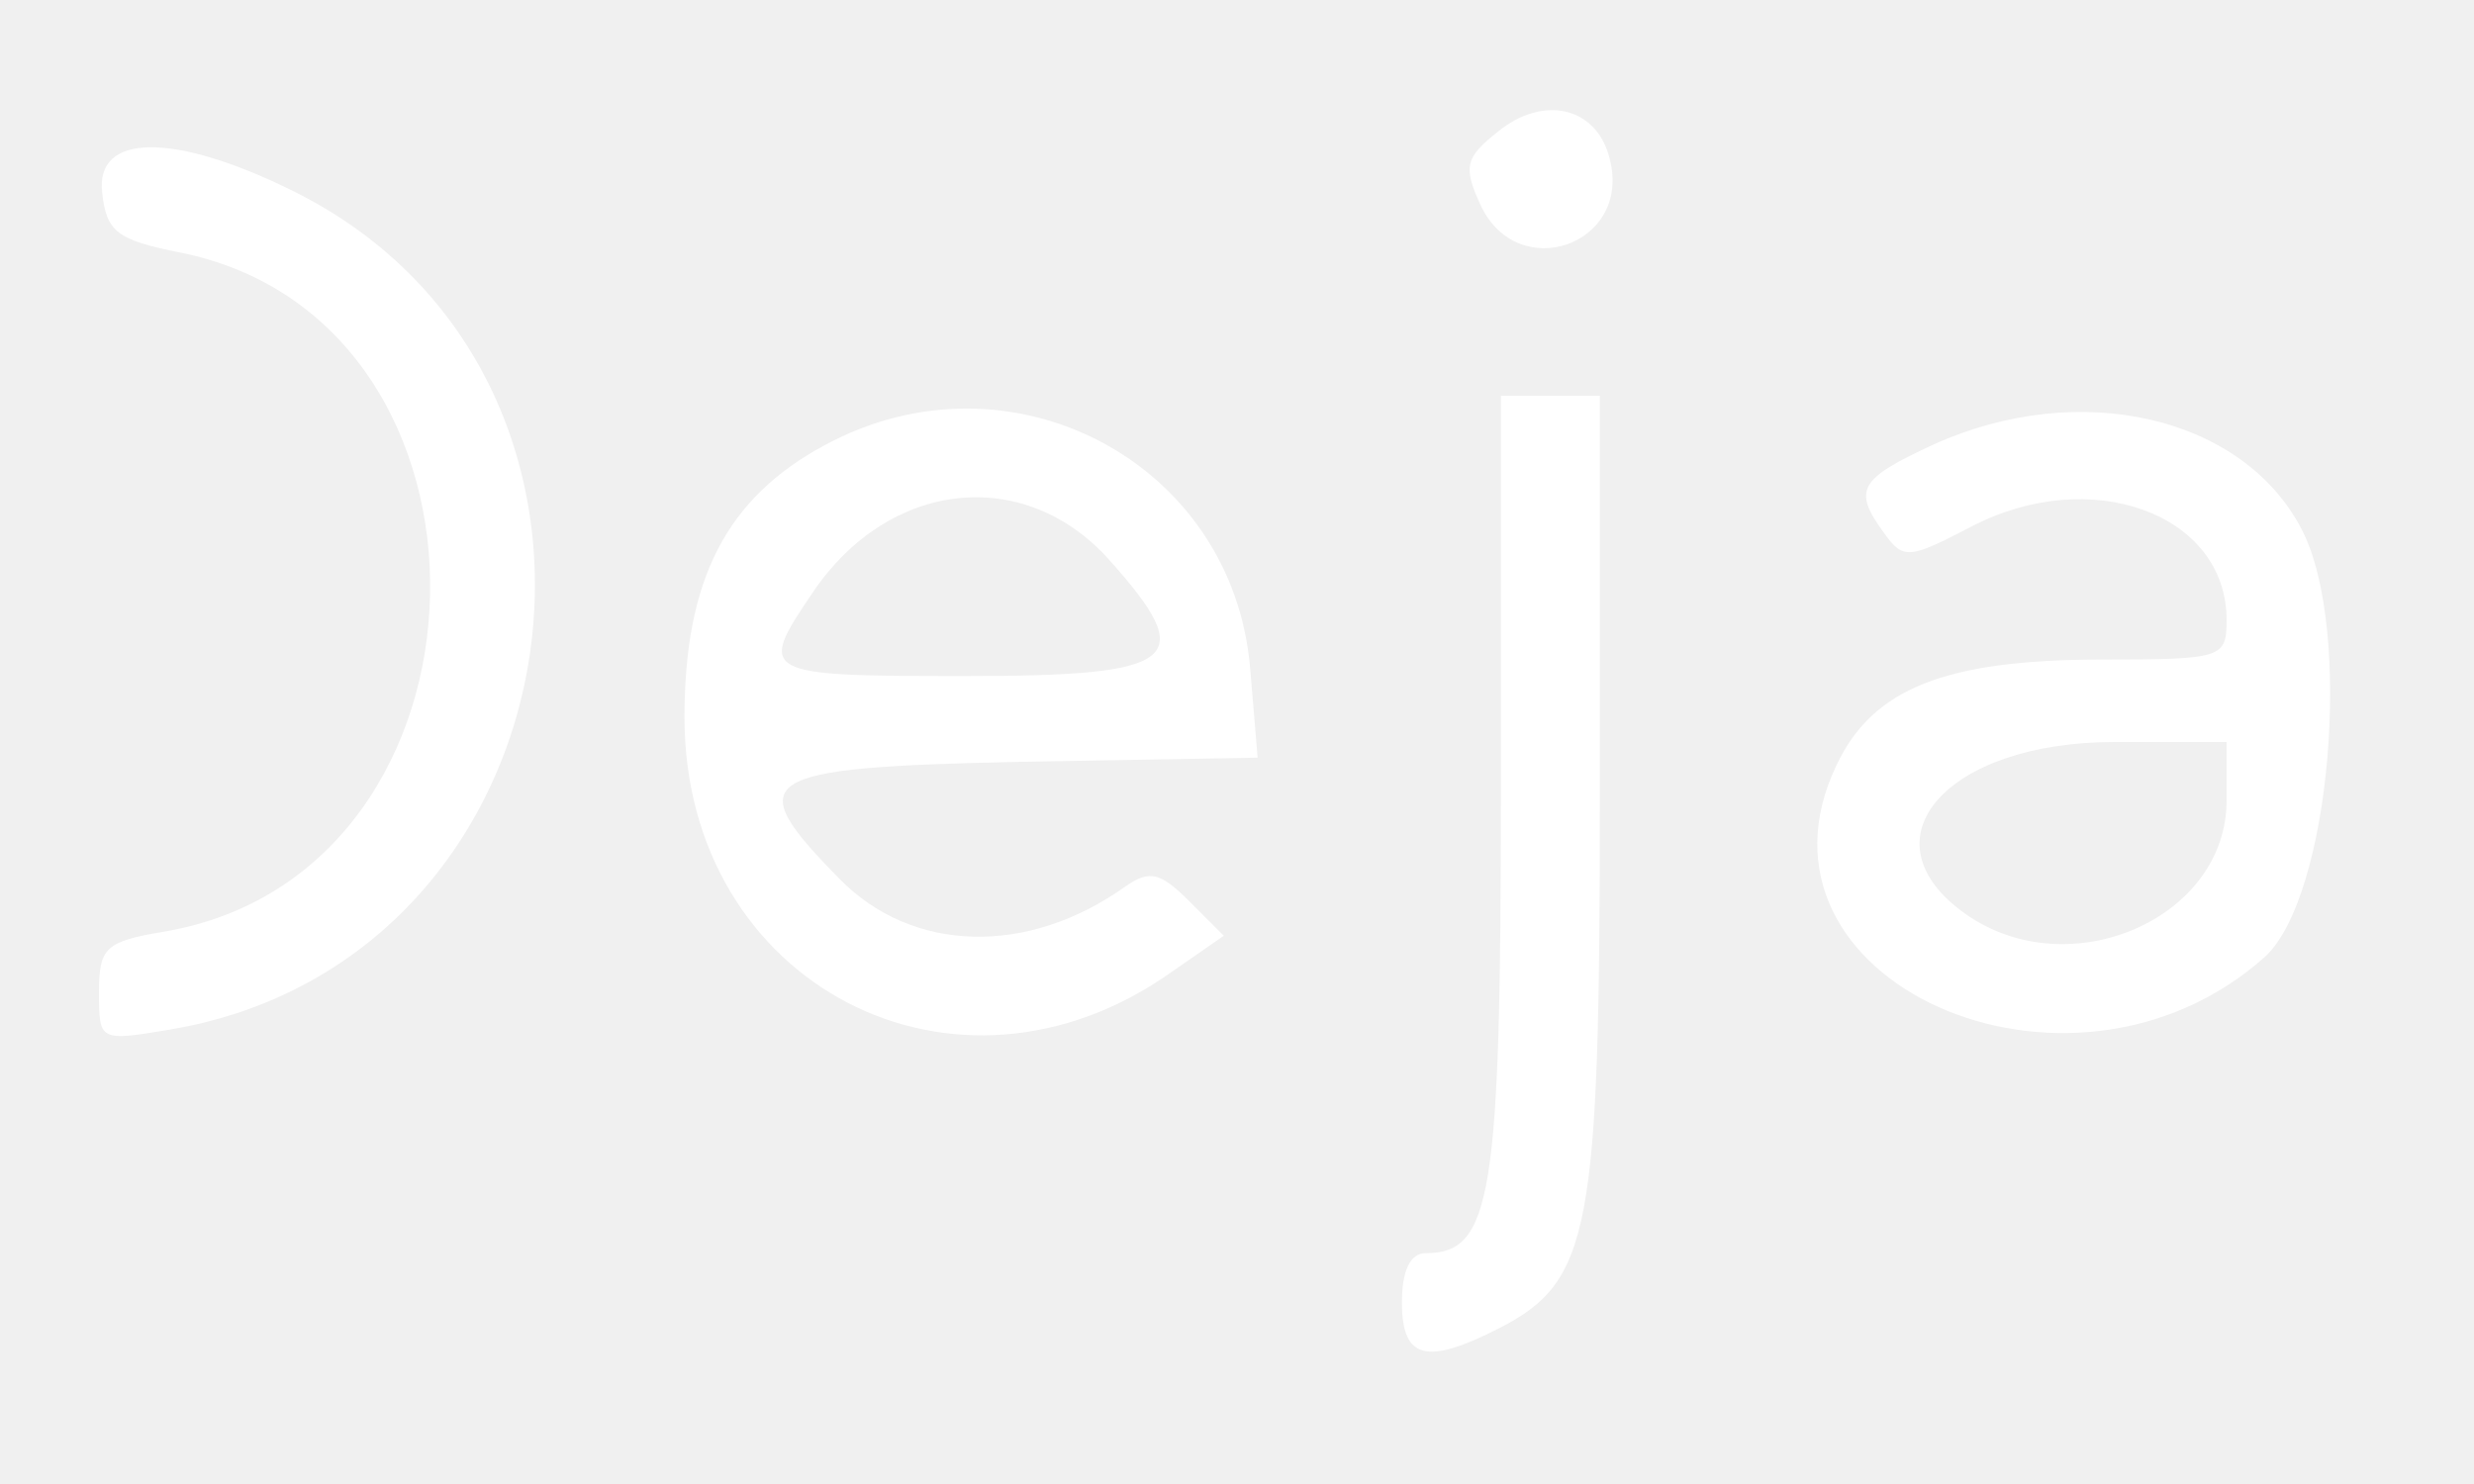
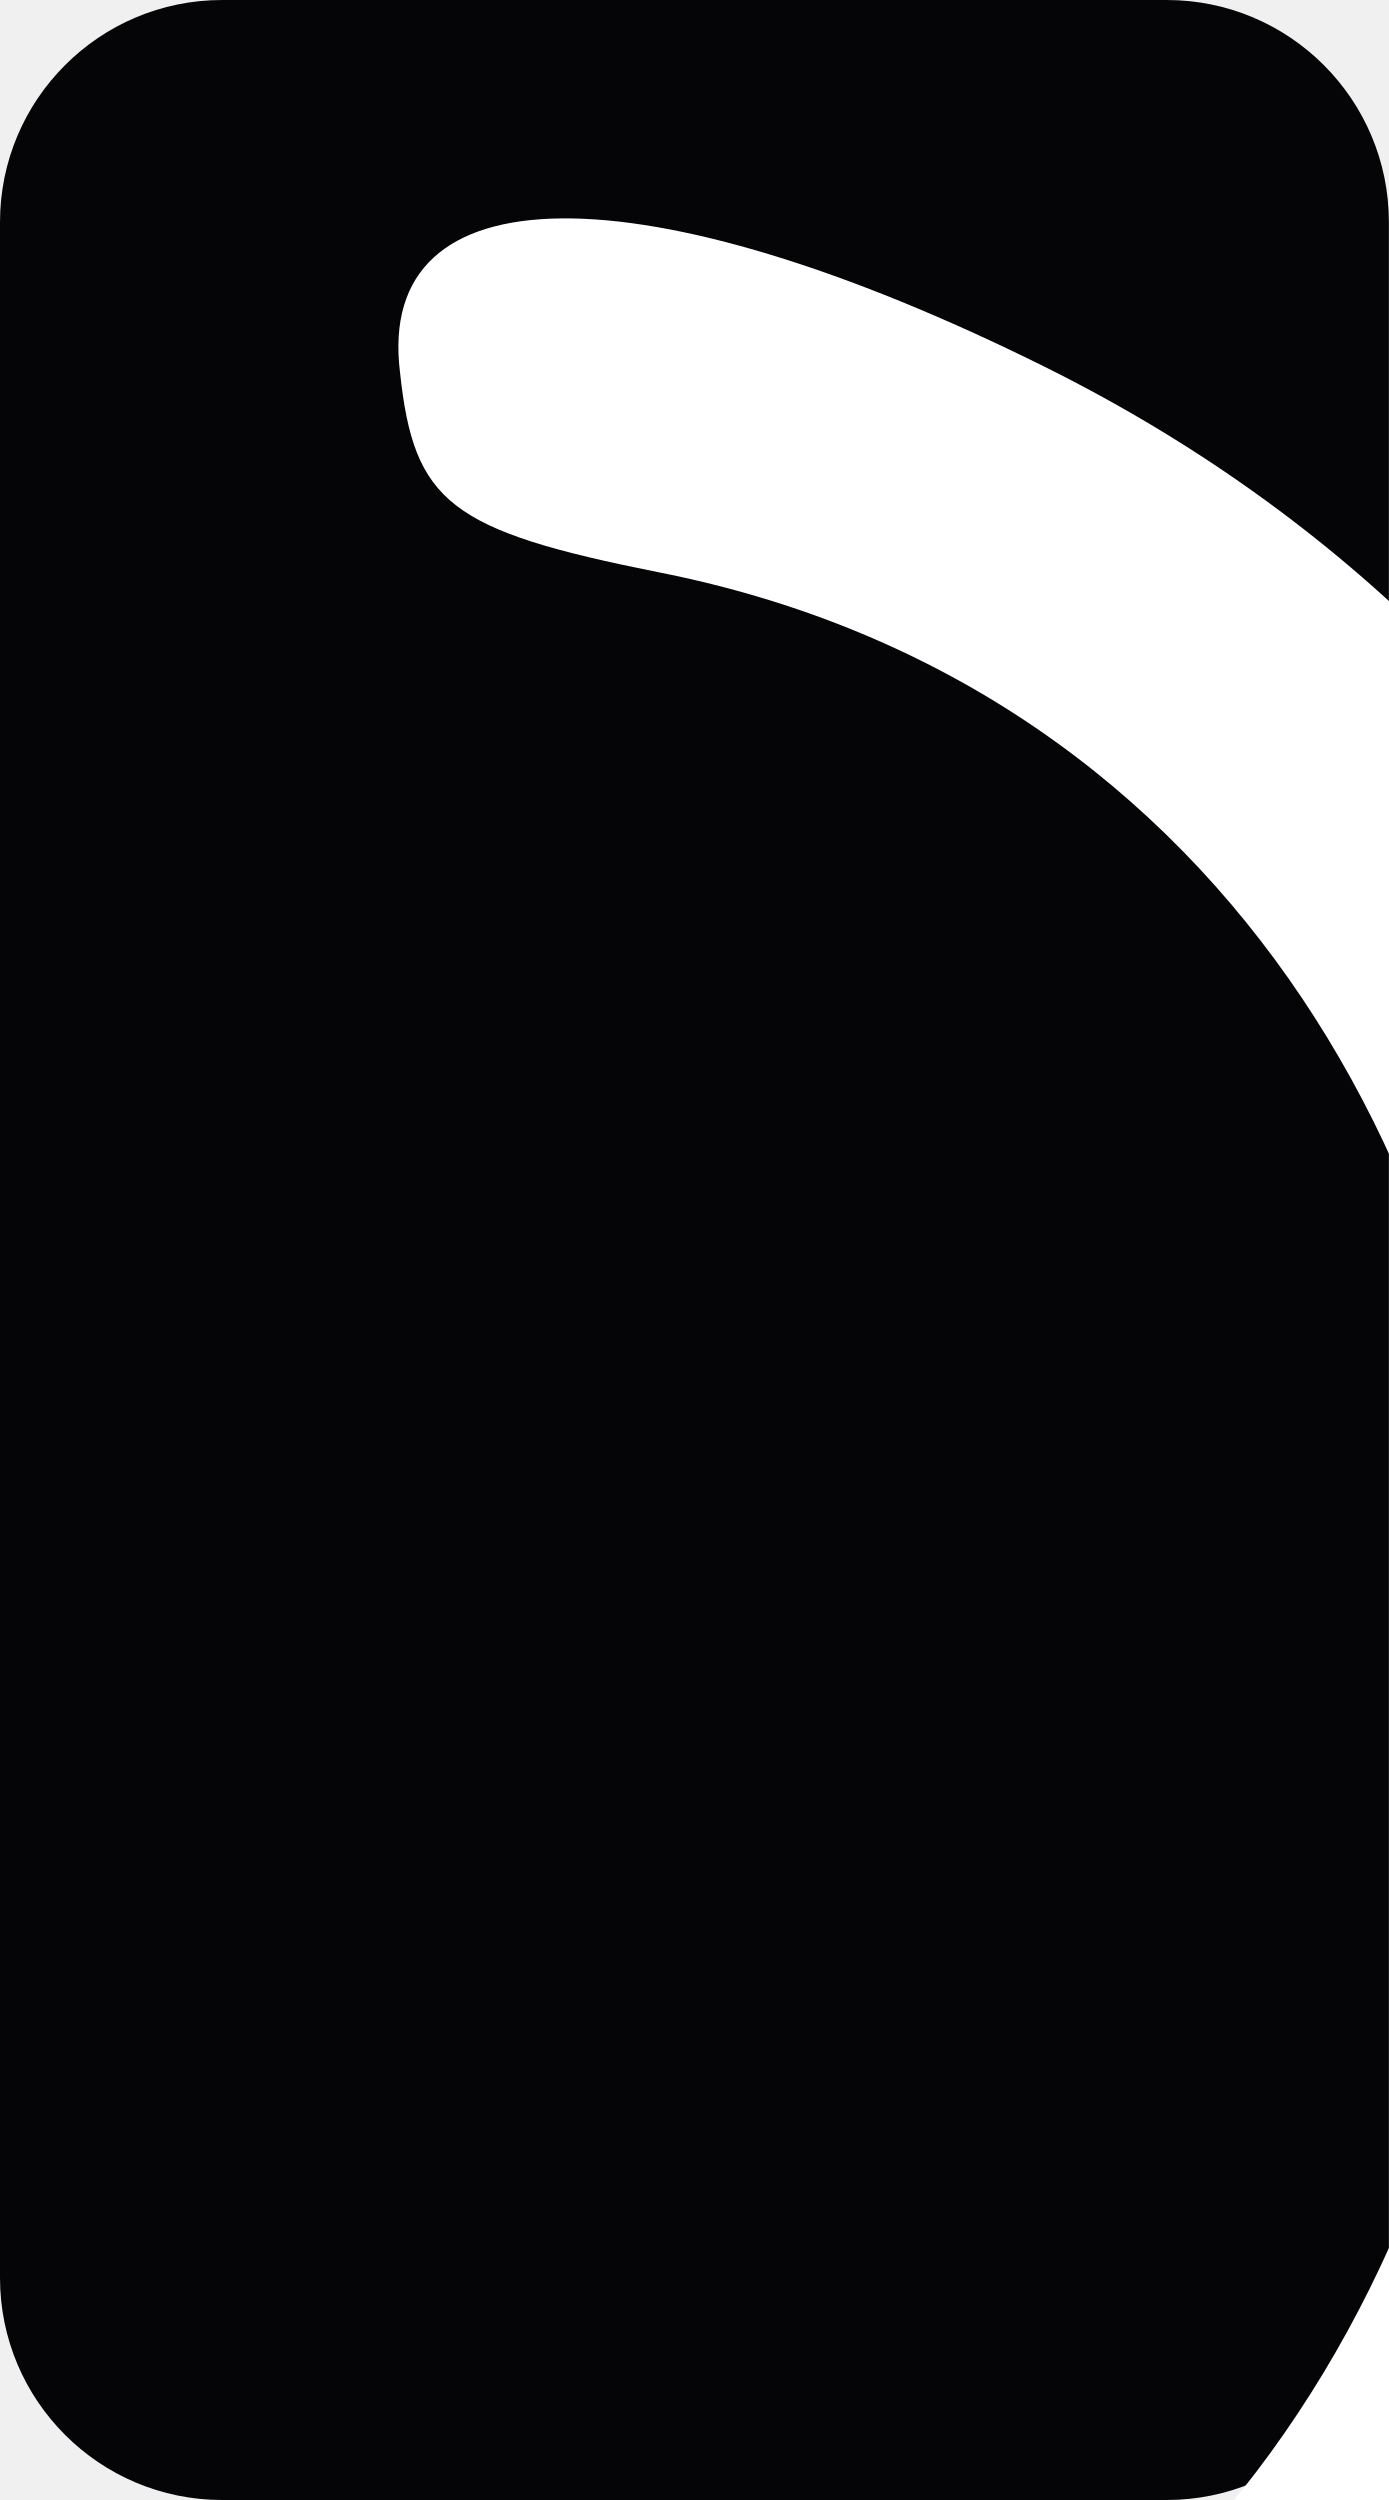
- <svg xmlns="http://www.w3.org/2000/svg" viewBox="4400 5100 3000 1800">
+ <svg xmlns="http://www.w3.org/2000/svg" viewBox="4380 5200 500 900">
+   <rect x="4380" y="5200" width="500" height="900" fill="#050507" rx="80" />
  <g transform="translate(0,12000) scale(1,-1)" fill="#ffffff">
-     <path d="M6216 6740 c-39 -31 -42 -42 -21 -88 45 -98 184 -49 157 55 -15 63 -80 79 -136 33z" />
    <path d="M4524 6666 c5 -47 18 -57 93 -72 416 -82 402 -753 -18 -824 -71 -12 -79 -19 -79 -74 0 -59 1 -59 85 -45 506 84 610 789 151 1017 -145 72 -241 71 -232 -2z" />
-     <path d="M6220 5944 c0 -495 -11 -564 -91 -564 -19 0 -29 -21 -29 -60 0 -69 30 -76 118 -31 111 57 122 117 122 649 l0 482 -60 0 -60 0 0 -476z" />
-     <path d="M5400 6360 c-119 -64 -170 -163 -170 -330 0 -324 329 -496 592 -308 l62 43 -42 42 c-35 35 -48 38 -77 18 -119 -85 -259 -81 -347 9 -121 123 -102 135 219 142 l288 5 -9 108 c-21 251 -291 393 -516 271z m345 -139 c109 -122 86 -141 -175 -141 -249 0 -252 2 -184 102 92 136 256 154 359 39z" />
-     <path d="M6745 6361 c-91 -42 -99 -55 -60 -108 23 -32 30 -31 105 8 145 76 310 16 310 -113 0 -46 -5 -48 -151 -48 -190 0 -278 -35 -322 -128 -125 -261 282 -444 519 -233 80 72 108 398 45 519 -71 137 -269 183 -446 103z m355 -432 c0 -143 -190 -226 -316 -138 -128 90 -25 209 180 209 l136 0 0 -71z" />
  </g>
</svg>
